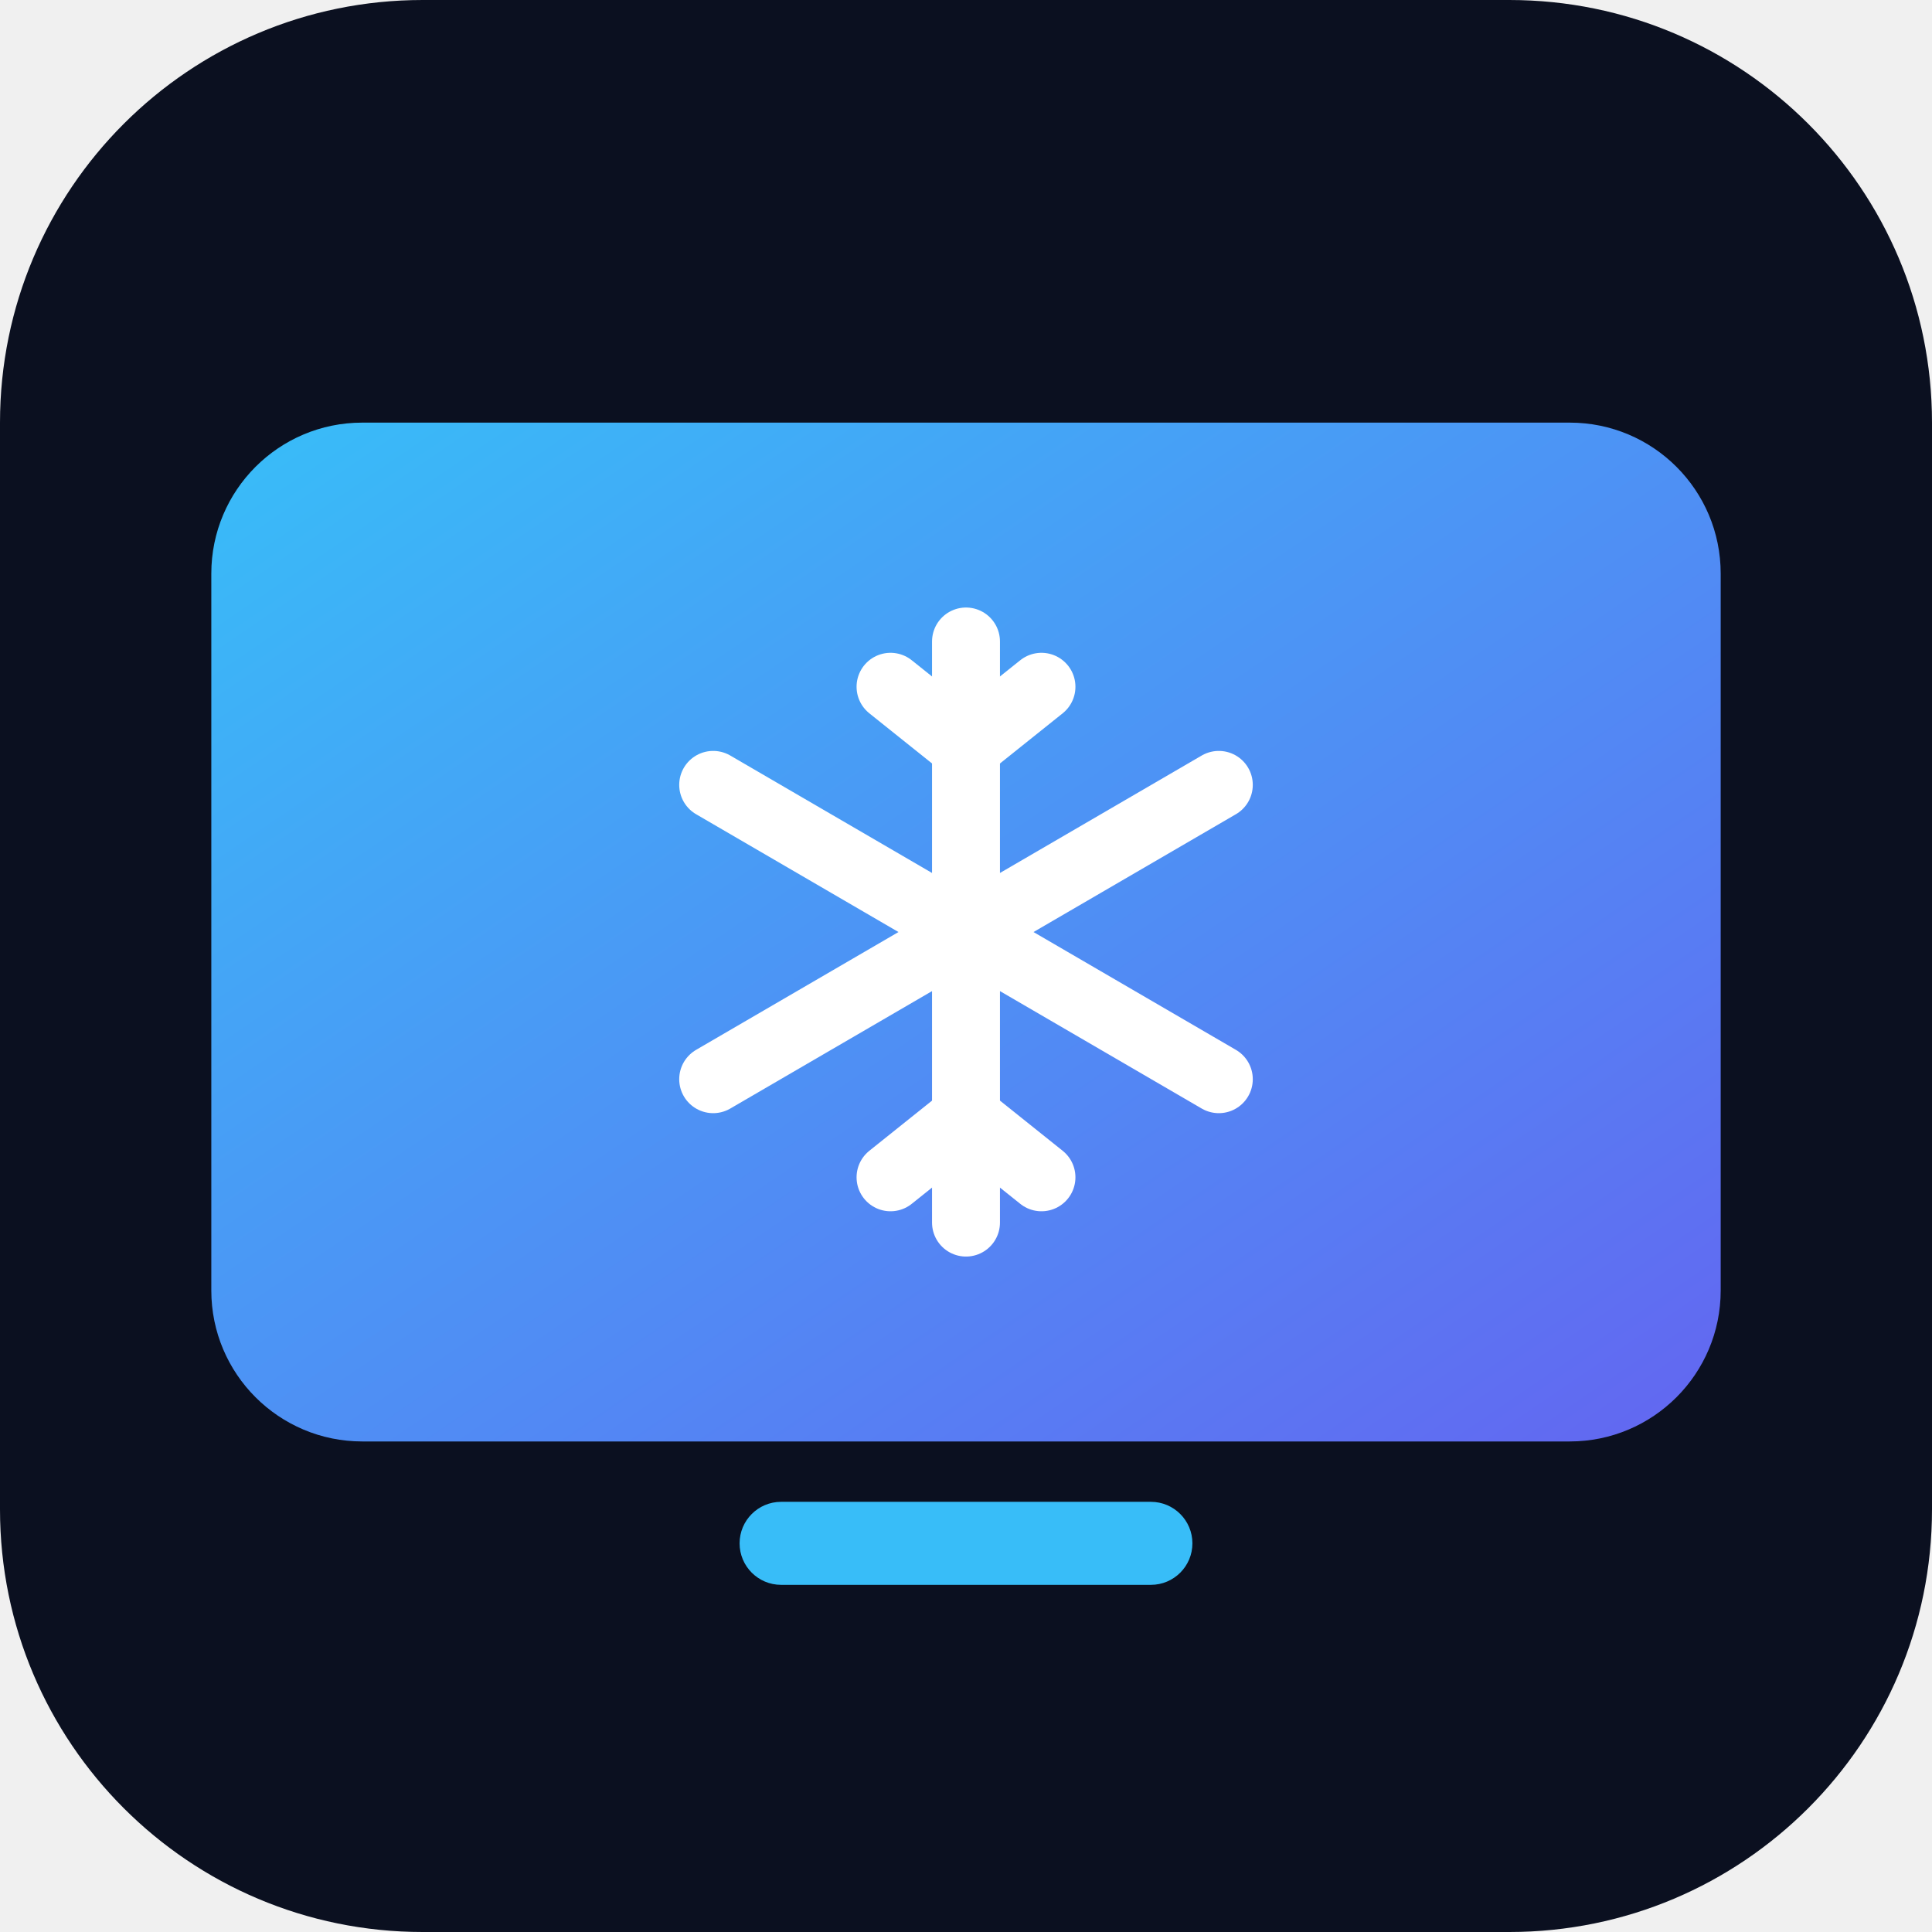
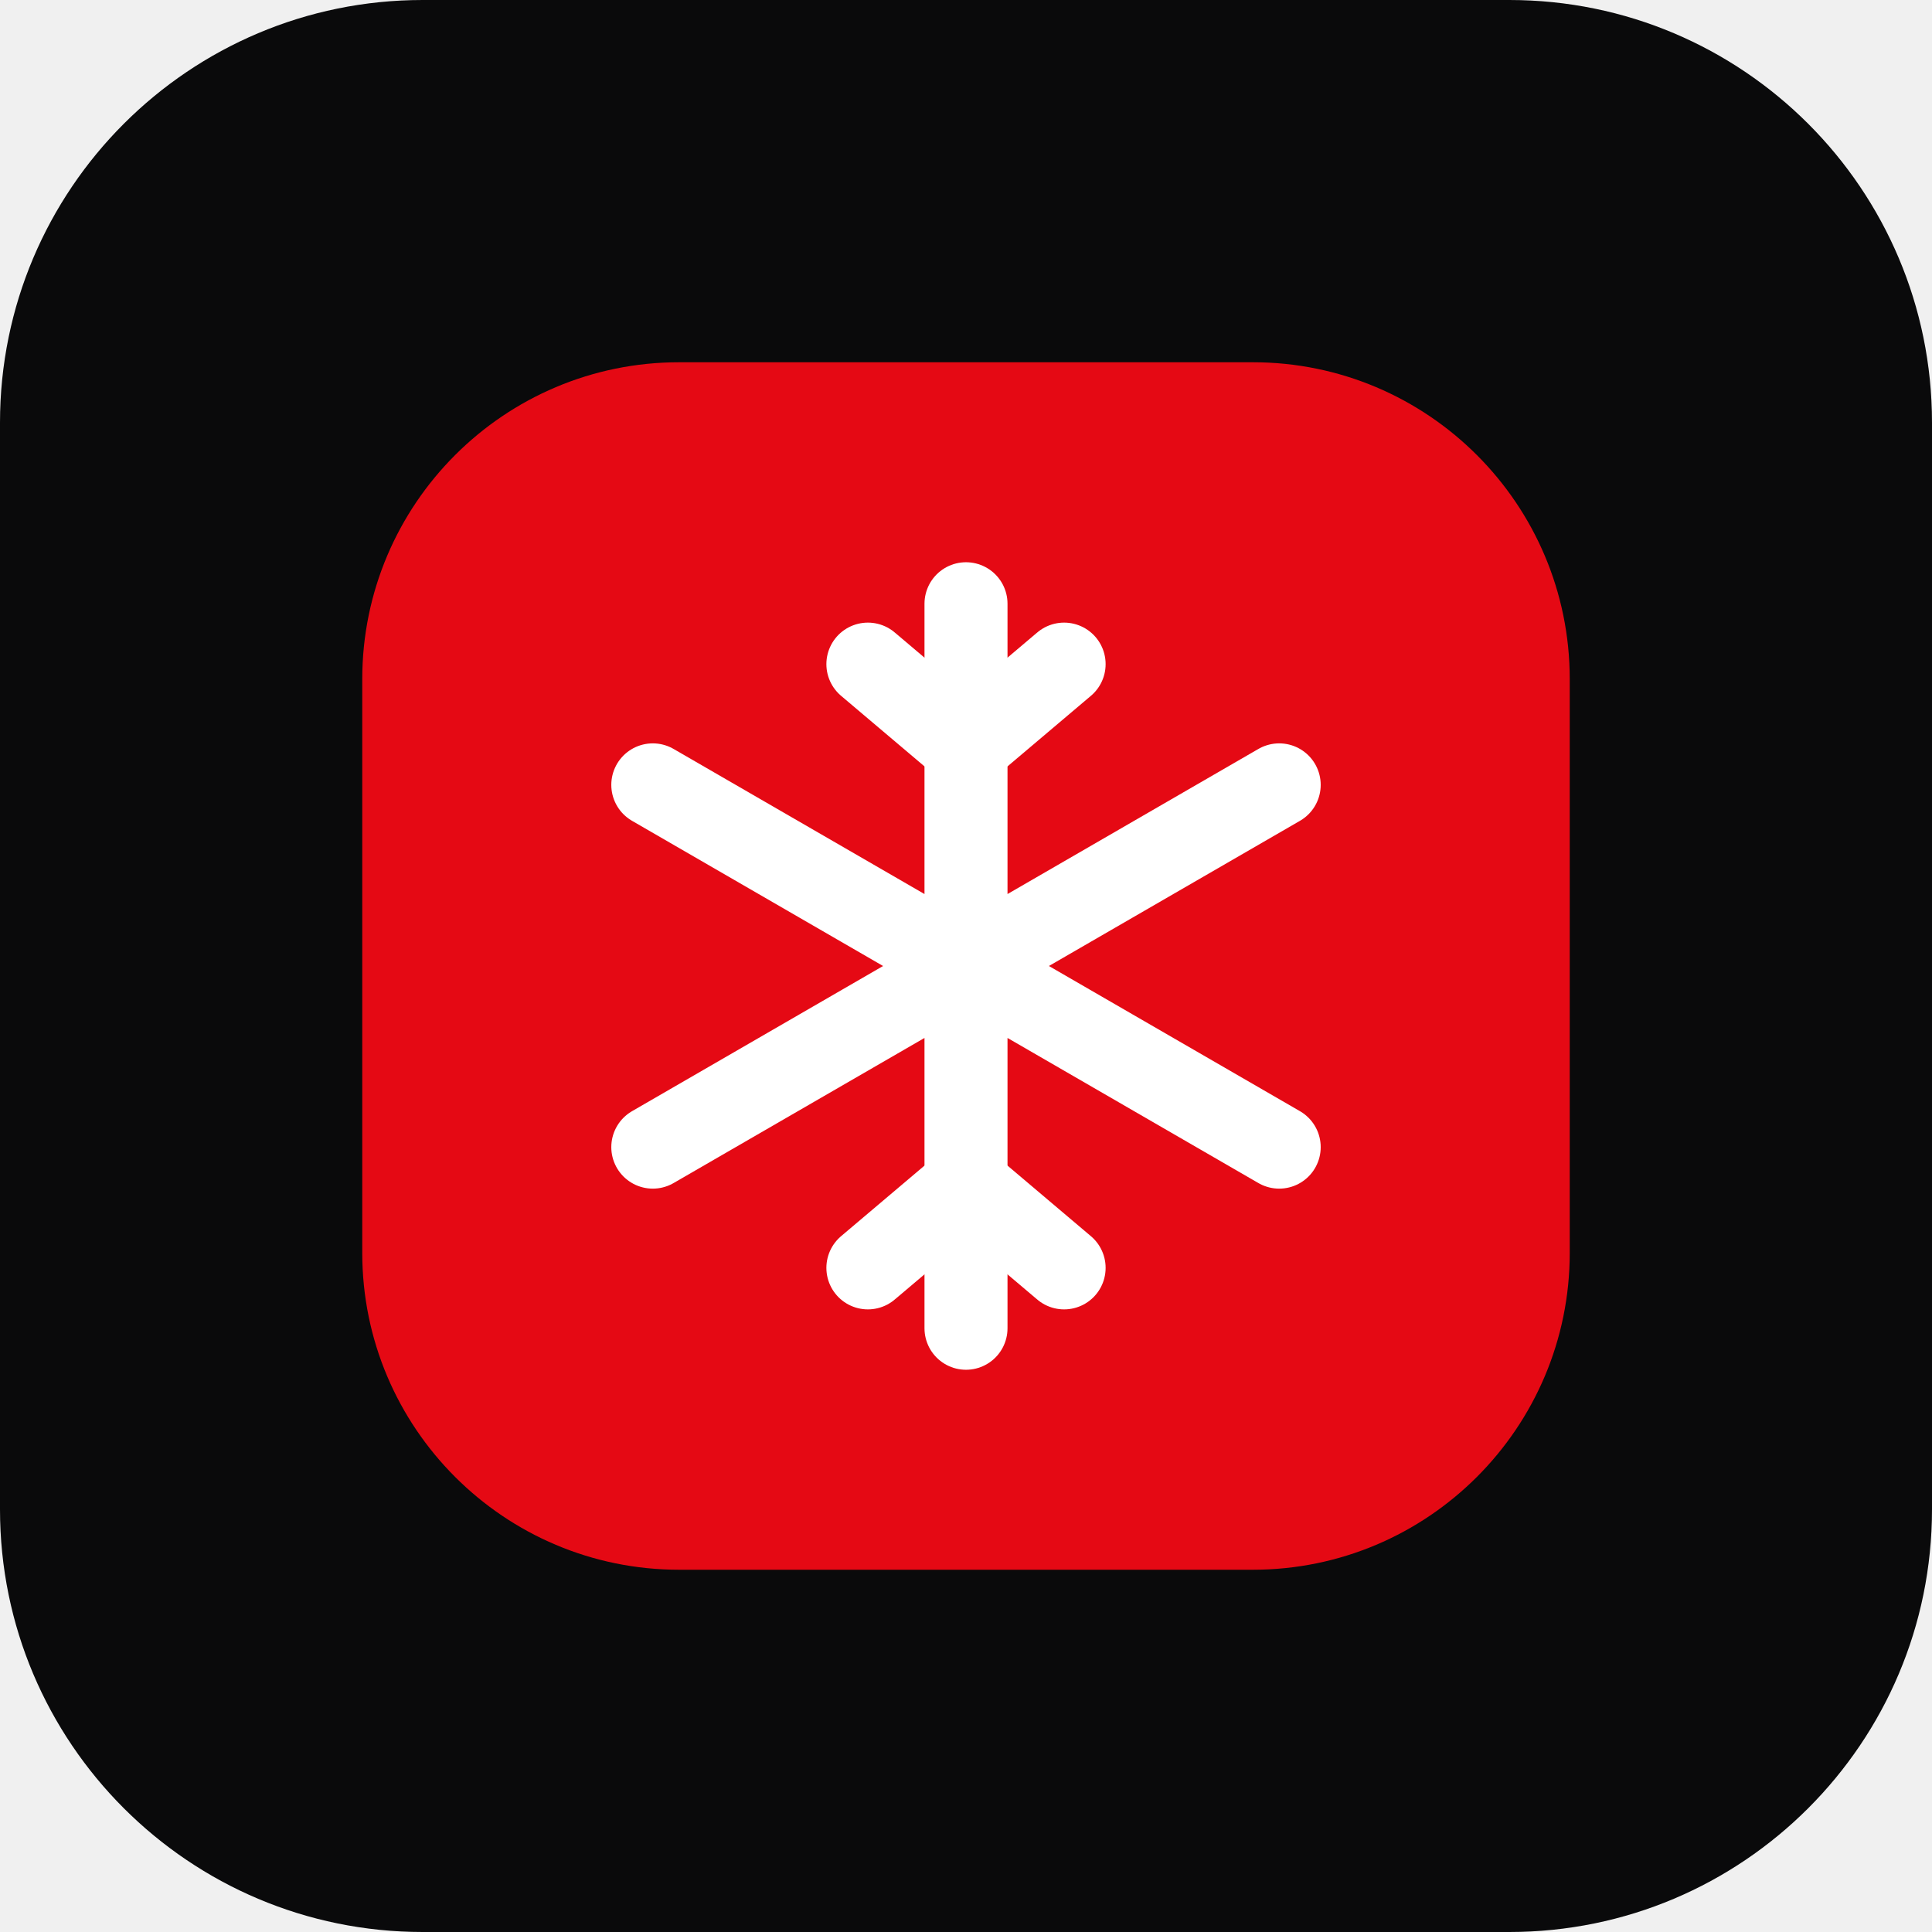
<svg xmlns="http://www.w3.org/2000/svg" viewBox="0 0 512 512">
-   <defs>
-     <linearGradient id="g" x1="0" y1="0" x2="1" y2="1">
-       <stop offset="0" stop-color="#38bdf8" />
-       <stop offset="1" stop-color="#6366f1" />
-     </linearGradient>
-   </defs>
-   <rect width="512" height="512" rx="112" fill="#0b1020" />
-   <rect x="56" y="112" width="400" height="270" rx="40" fill="url(#g)" />
-   <rect x="196" y="398" width="120" height="22" rx="11" fill="#38bdf8" />
-   <g fill="none" stroke="#fff" stroke-width="18" stroke-linecap="round">
-     <path d="M256 170v154M189 208l134 78M189 286l134-78" />
-     <path d="M236 182l20 16 20-16M236 312l20-16 20 16" />
+   <rect width="512" height="512" rx="112" fill="#0a0a0b" />
+   <rect x="96" y="96" width="320" height="320" rx="84" fill="#e50914" />
+   <g fill="none" stroke="#fff" stroke-width="22" stroke-linecap="round" stroke-linejoin="round">
+     <path d="M256 160v192M173 208l166 96M173 304l166-96" />
+     <path d="M230 176l26 22 26-22M230 336l26-22 26 22" />
  </g>
</svg>
